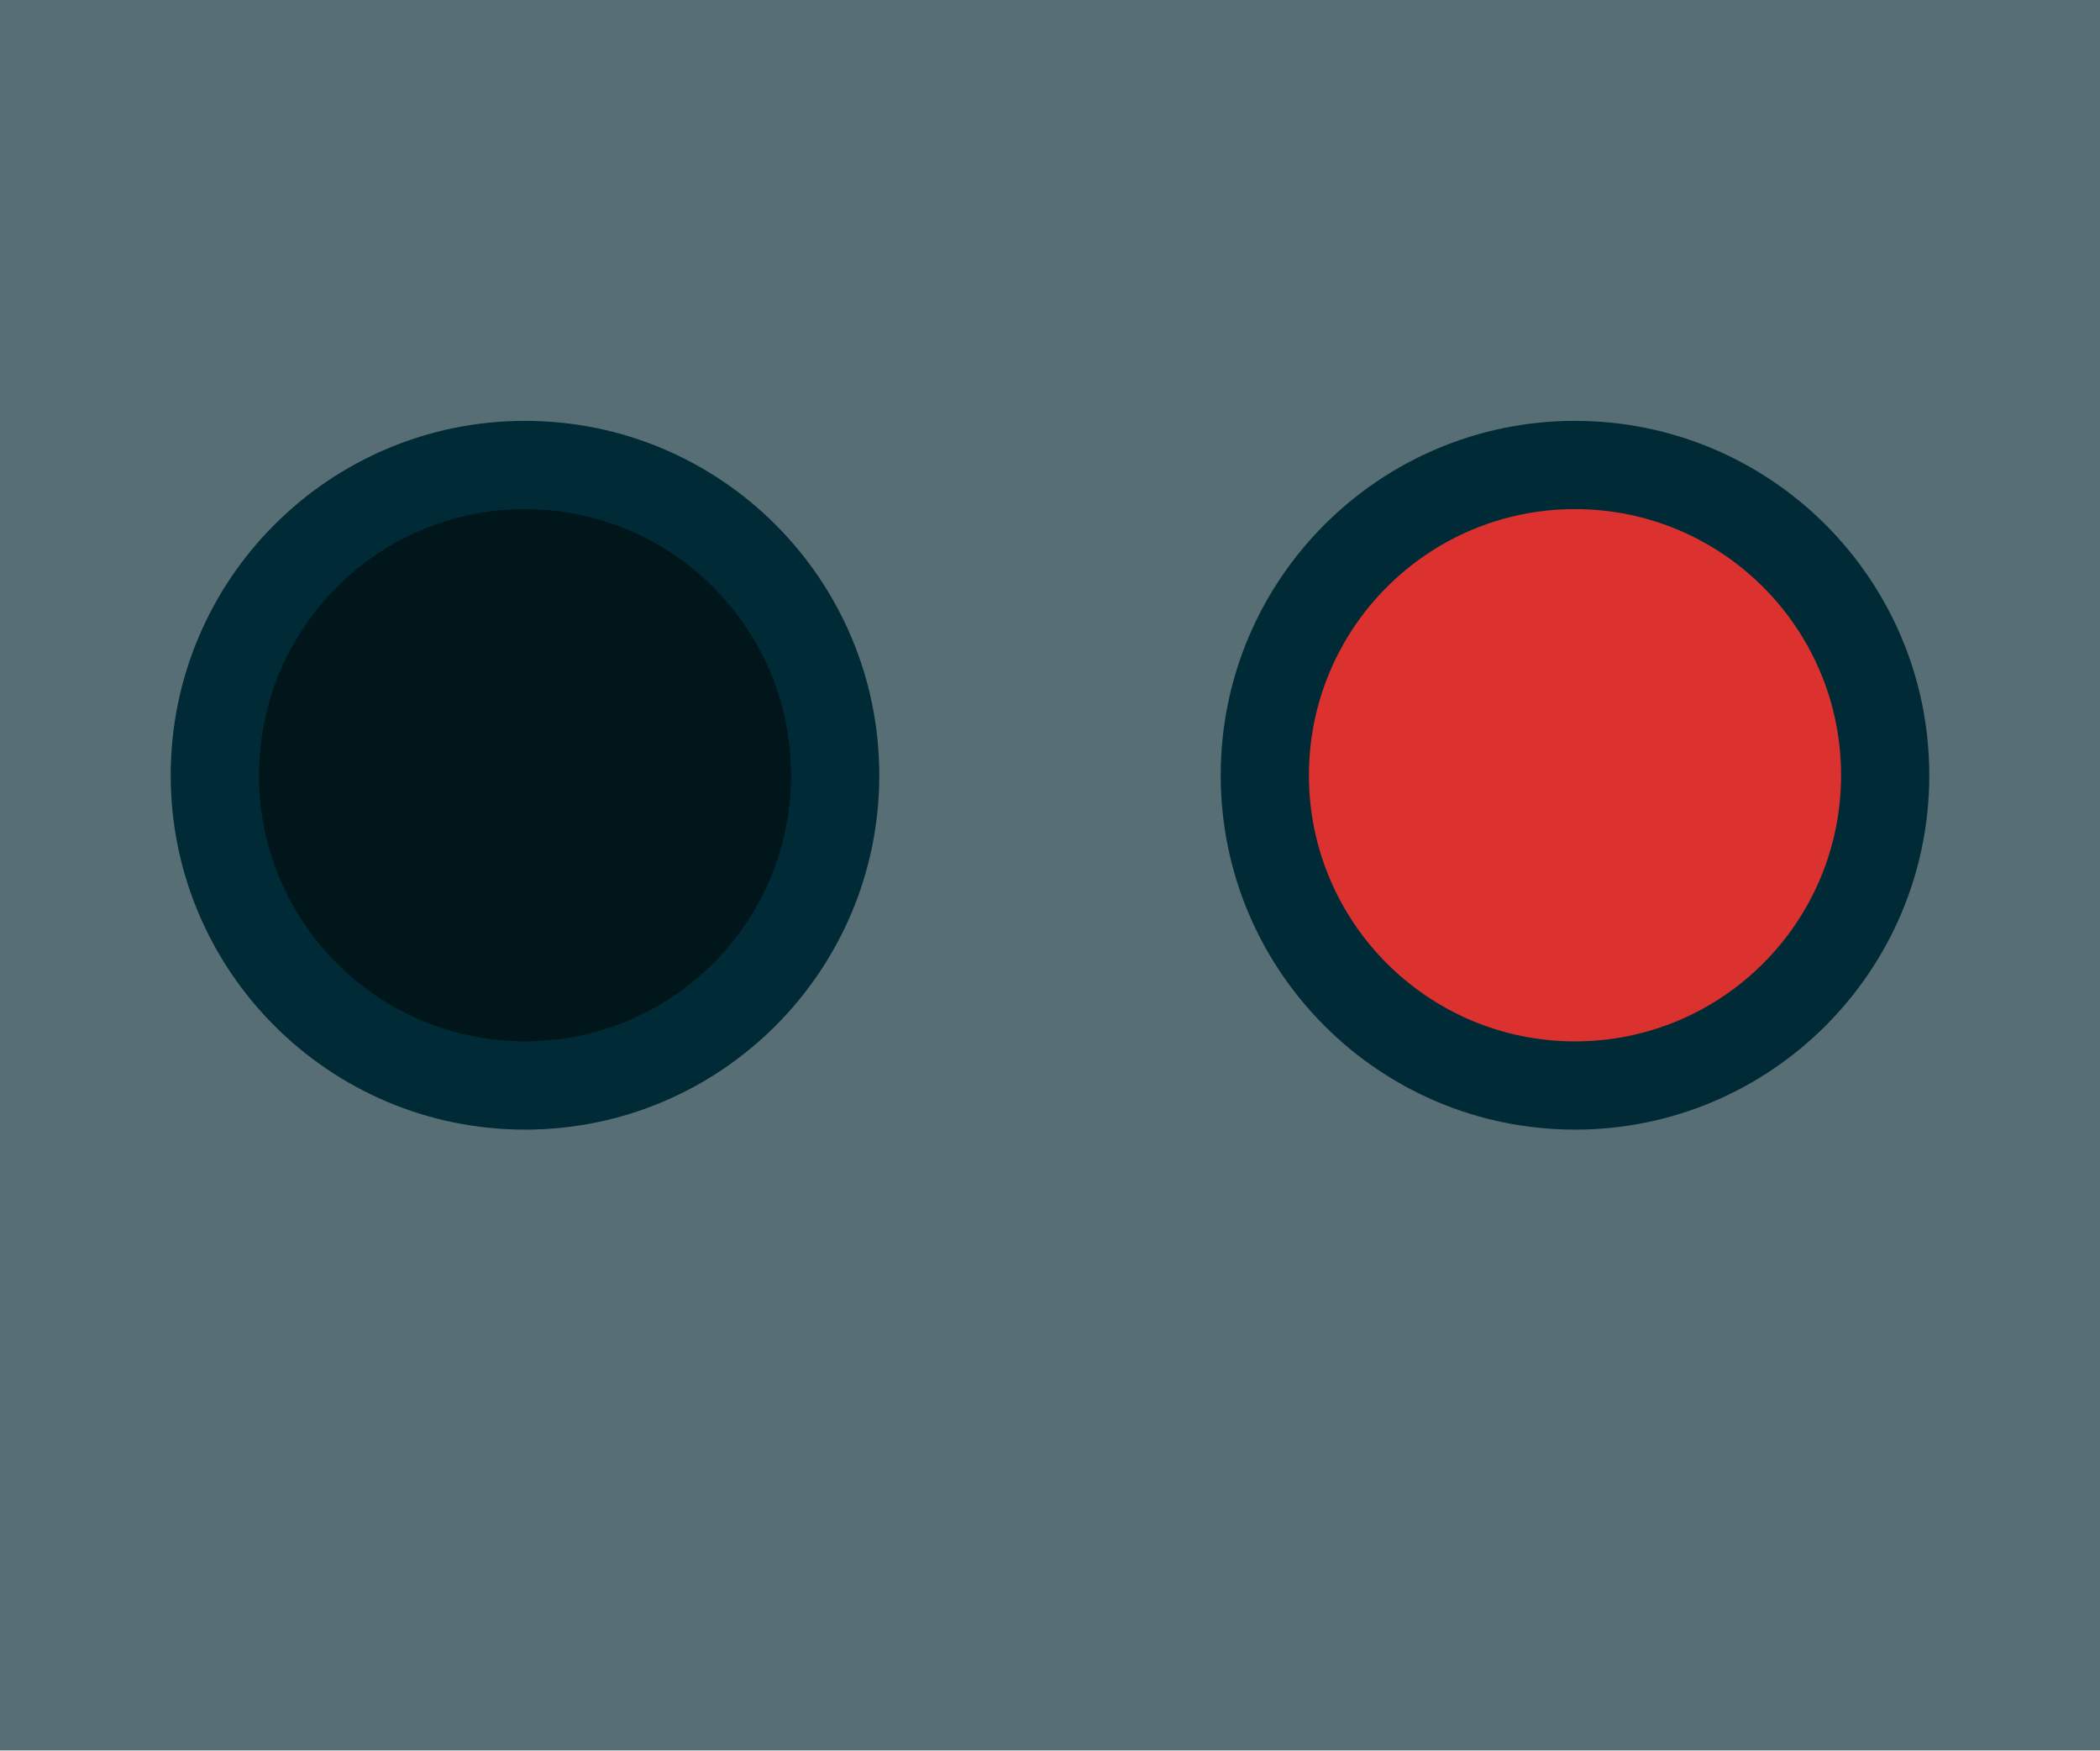
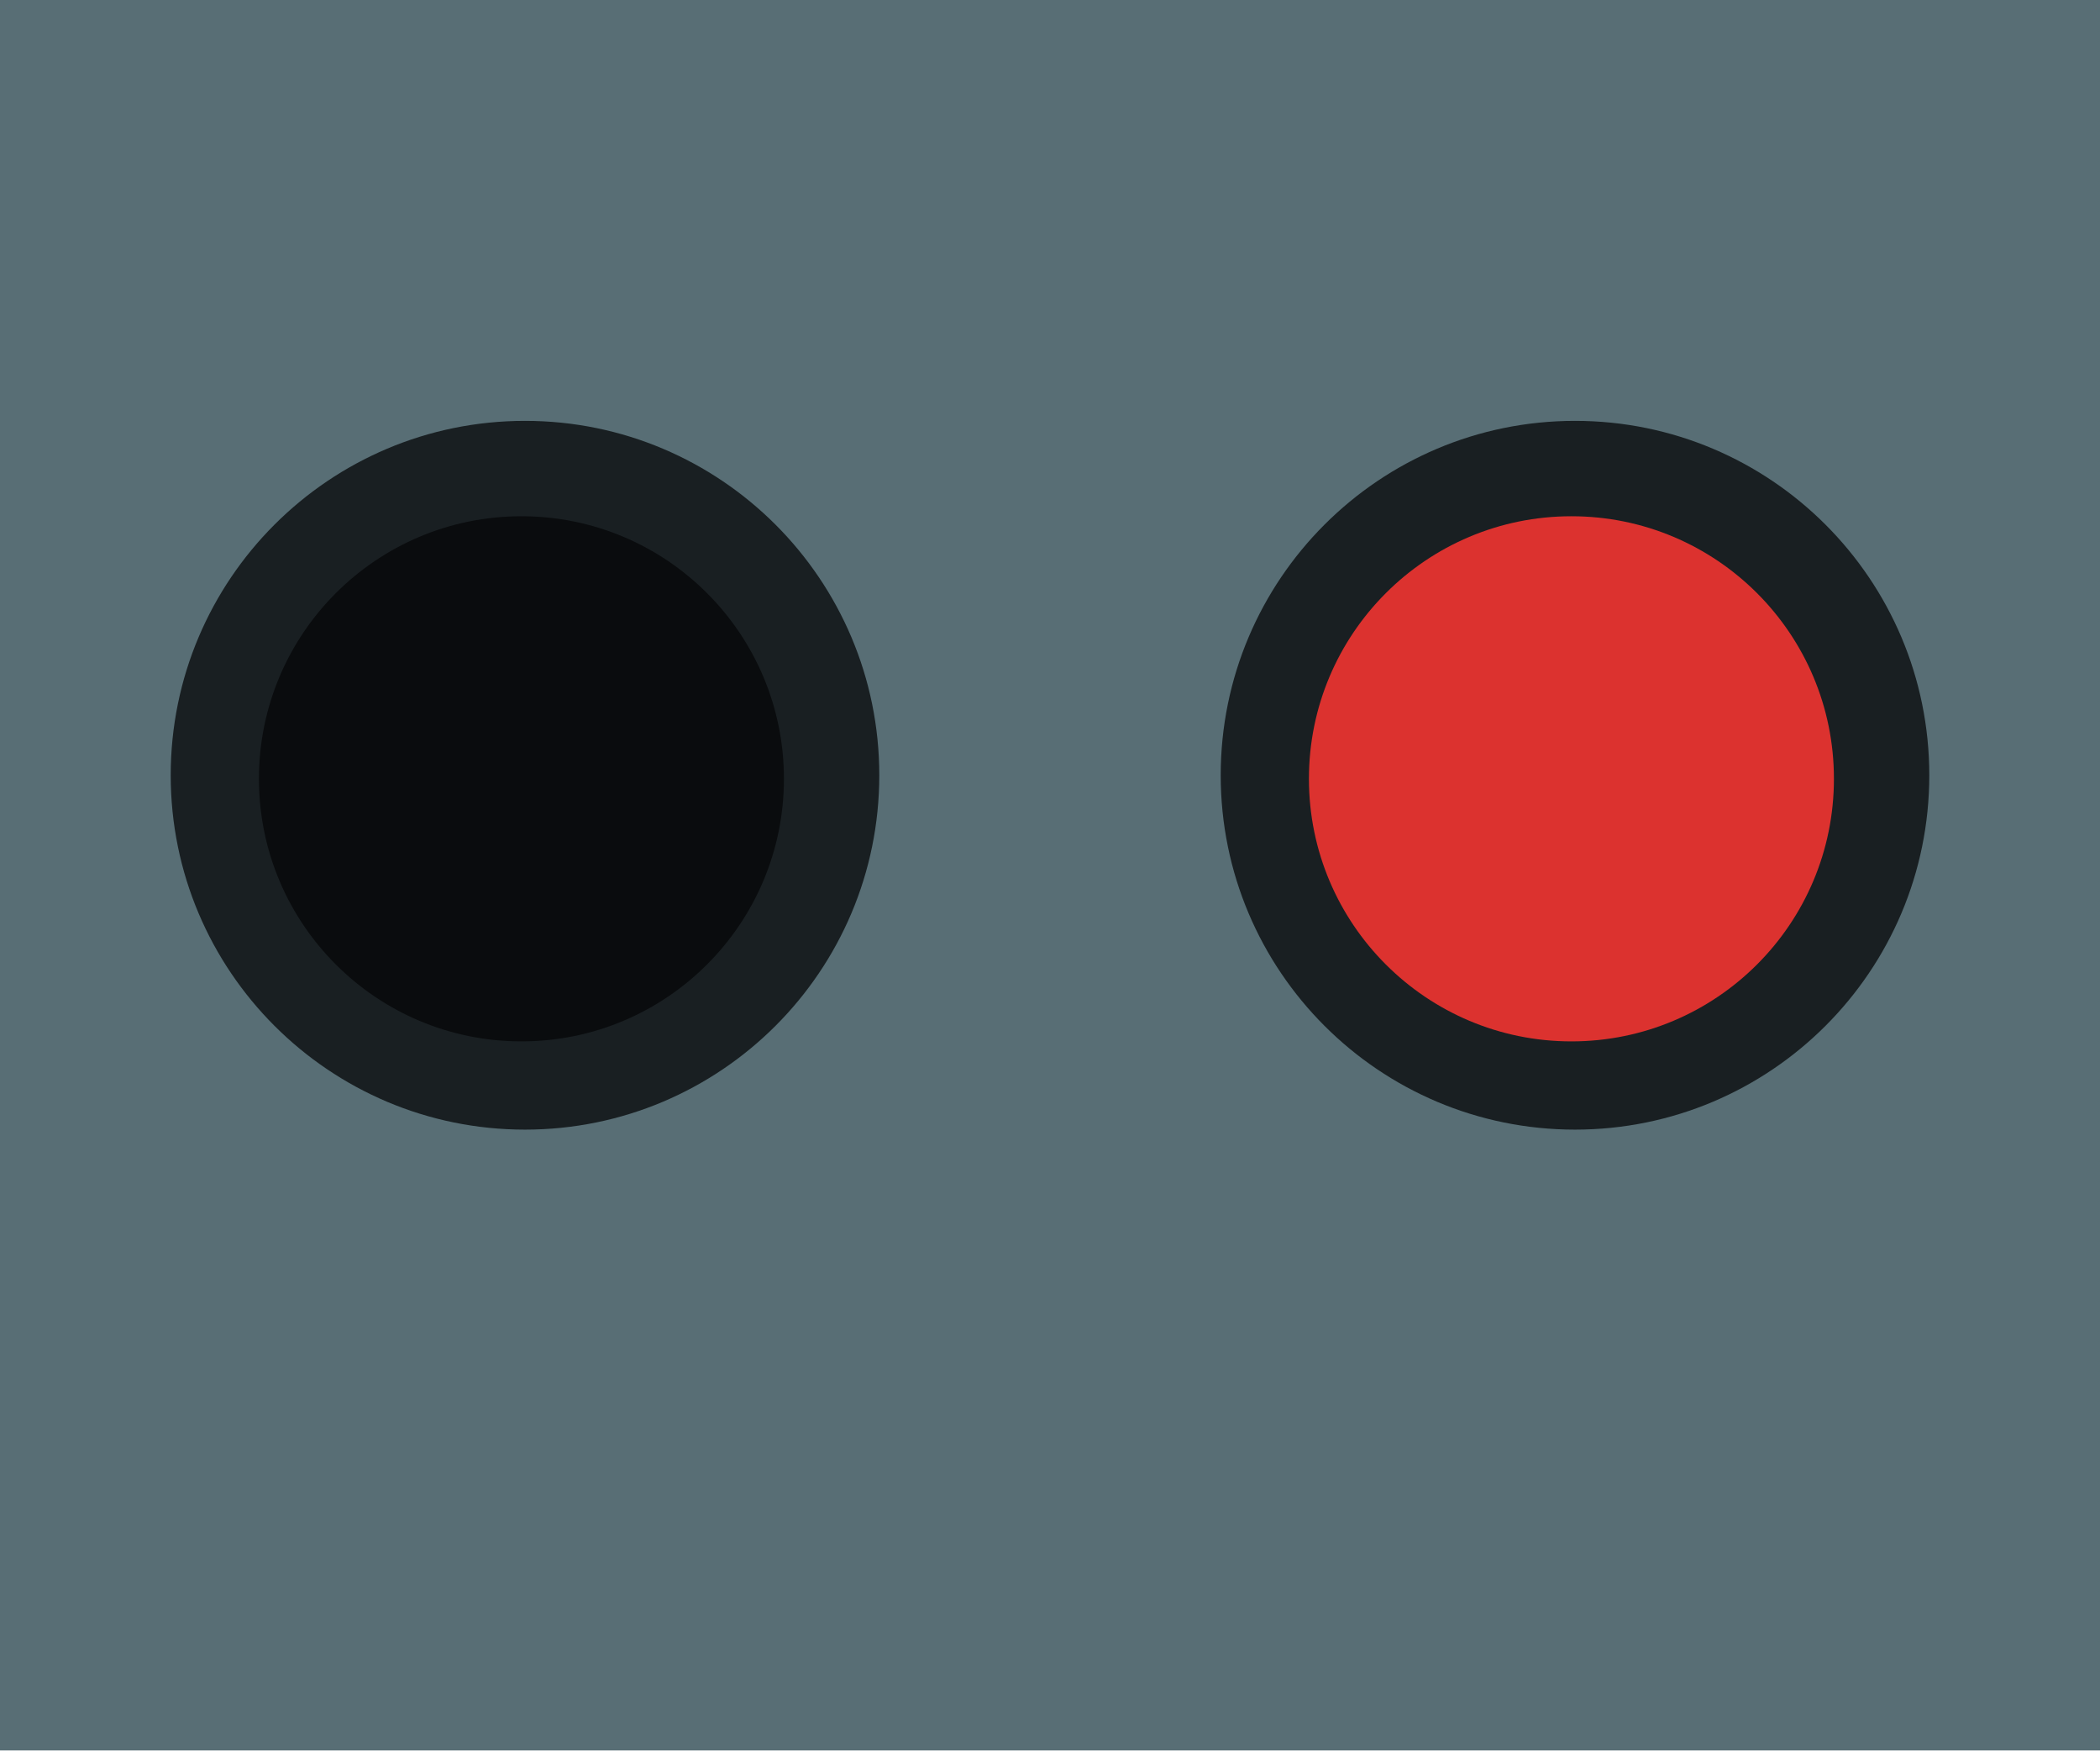
<svg xmlns="http://www.w3.org/2000/svg" width="180" height="150" viewBox="0 0 180 150" id="svg4170" version="1.1">
  <defs id="defs4172" />
  <g id="layer1" transform="translate(0,-902.3622)">
    <rect style="opacity:1;fill:#586e75;fill-opacity:1;stroke:none;stroke-width:3;stroke-linecap:square;stroke-linejoin:round;stroke-miterlimit:4;stroke-dasharray:none;stroke-opacity:1" id="rect4723" width="90" height="150" x="0" y="902.362" />
-     <circle style="opacity:1;fill:#002b36;fill-opacity:1;stroke:none;stroke-width:3;stroke-linecap:square;stroke-linejoin:round;stroke-miterlimit:4;stroke-dasharray:none;stroke-opacity:1" id="path8660" cx="45" cy="968.795" r="30.368" />
-     <circle r="22.806" cy="968.795" cx="45" id="circle8662" style="opacity:1;fill:#00161b;fill-opacity:1;stroke:none;stroke-width:3;stroke-linecap:square;stroke-linejoin:round;stroke-miterlimit:4;stroke-dasharray:none;stroke-opacity:1" />
+     <circle style="opacity:1;fill:#191f22;fill-opacity:1;stroke:none;stroke-width:3;stroke-linecap:square;stroke-linejoin:round;stroke-miterlimit:4;stroke-dasharray:none;stroke-opacity:1" id="path8660" cx="45" cy="968.795" r="30.368" />
+     <circle cy="969.101" cx="44.694" id="circle8662" style="opacity:1;fill:#0a0c0e;fill-opacity:1;stroke:none;stroke-width:3;stroke-linecap:square;stroke-linejoin:round;stroke-miterlimit:4;stroke-dasharray:none;stroke-opacity:1" r="22.5" />
    <rect y="902.362" x="90" height="150" width="90" id="rect8664" style="opacity:1;fill:#586e75;fill-opacity:1;stroke:none;stroke-width:3;stroke-linecap:square;stroke-linejoin:round;stroke-miterlimit:4;stroke-dasharray:none;stroke-opacity:1" />
-     <circle r="30.368" cy="968.795" cx="135" id="circle8666" style="opacity:1;fill:#002b36;fill-opacity:1;stroke:none;stroke-width:3;stroke-linecap:square;stroke-linejoin:round;stroke-miterlimit:4;stroke-dasharray:none;stroke-opacity:1" />
-     <circle style="opacity:1;fill:#dc322f;fill-opacity:1;stroke:none;stroke-width:3;stroke-linecap:square;stroke-linejoin:round;stroke-miterlimit:4;stroke-dasharray:none;stroke-opacity:1" id="circle8668" cx="135" cy="968.795" r="22.806" />
+     <circle r="30.368" cy="968.795" cx="135" id="circle8666" style="opacity:1;fill:#191f22;fill-opacity:1;stroke:none;stroke-width:3;stroke-linecap:square;stroke-linejoin:round;stroke-miterlimit:4;stroke-dasharray:none;stroke-opacity:1" />
+     <circle style="opacity:1;fill:#dc322f;fill-opacity:1;stroke:none;stroke-width:3;stroke-linecap:square;stroke-linejoin:round;stroke-miterlimit:4;stroke-dasharray:none;stroke-opacity:1" id="circle8668" cx="134.694" cy="969.101" r="22.5" />
  </g>
</svg>
